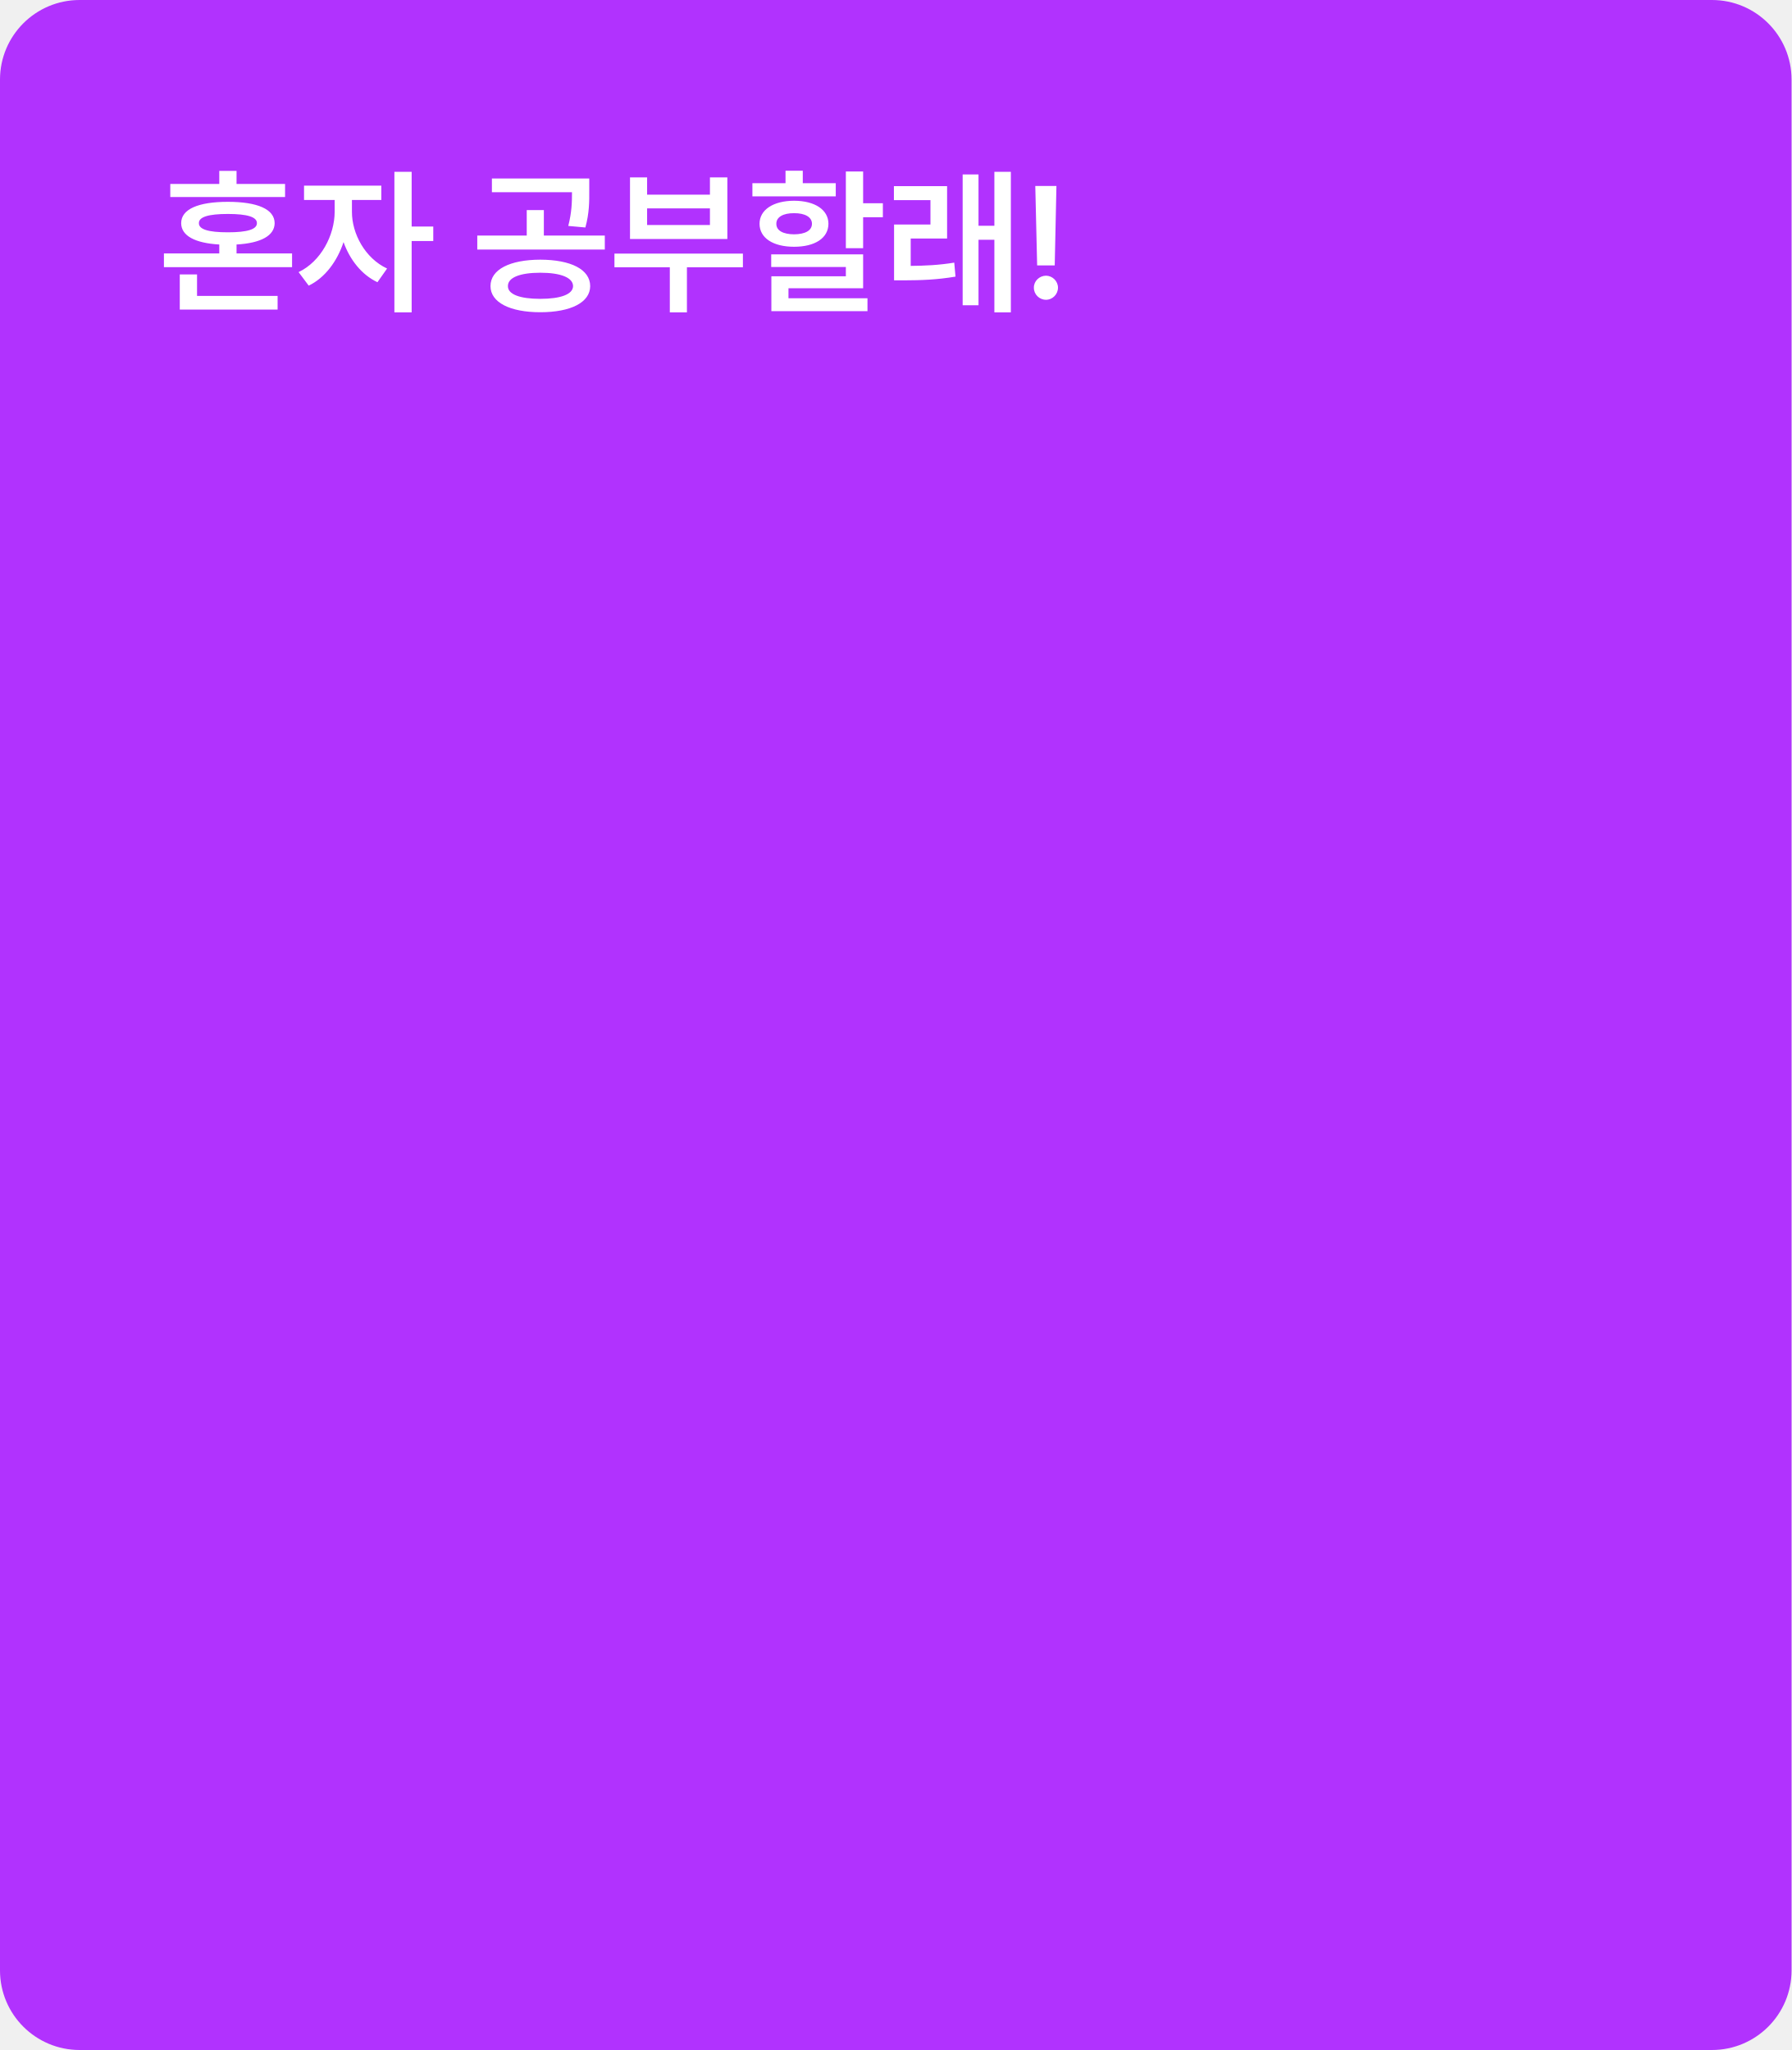
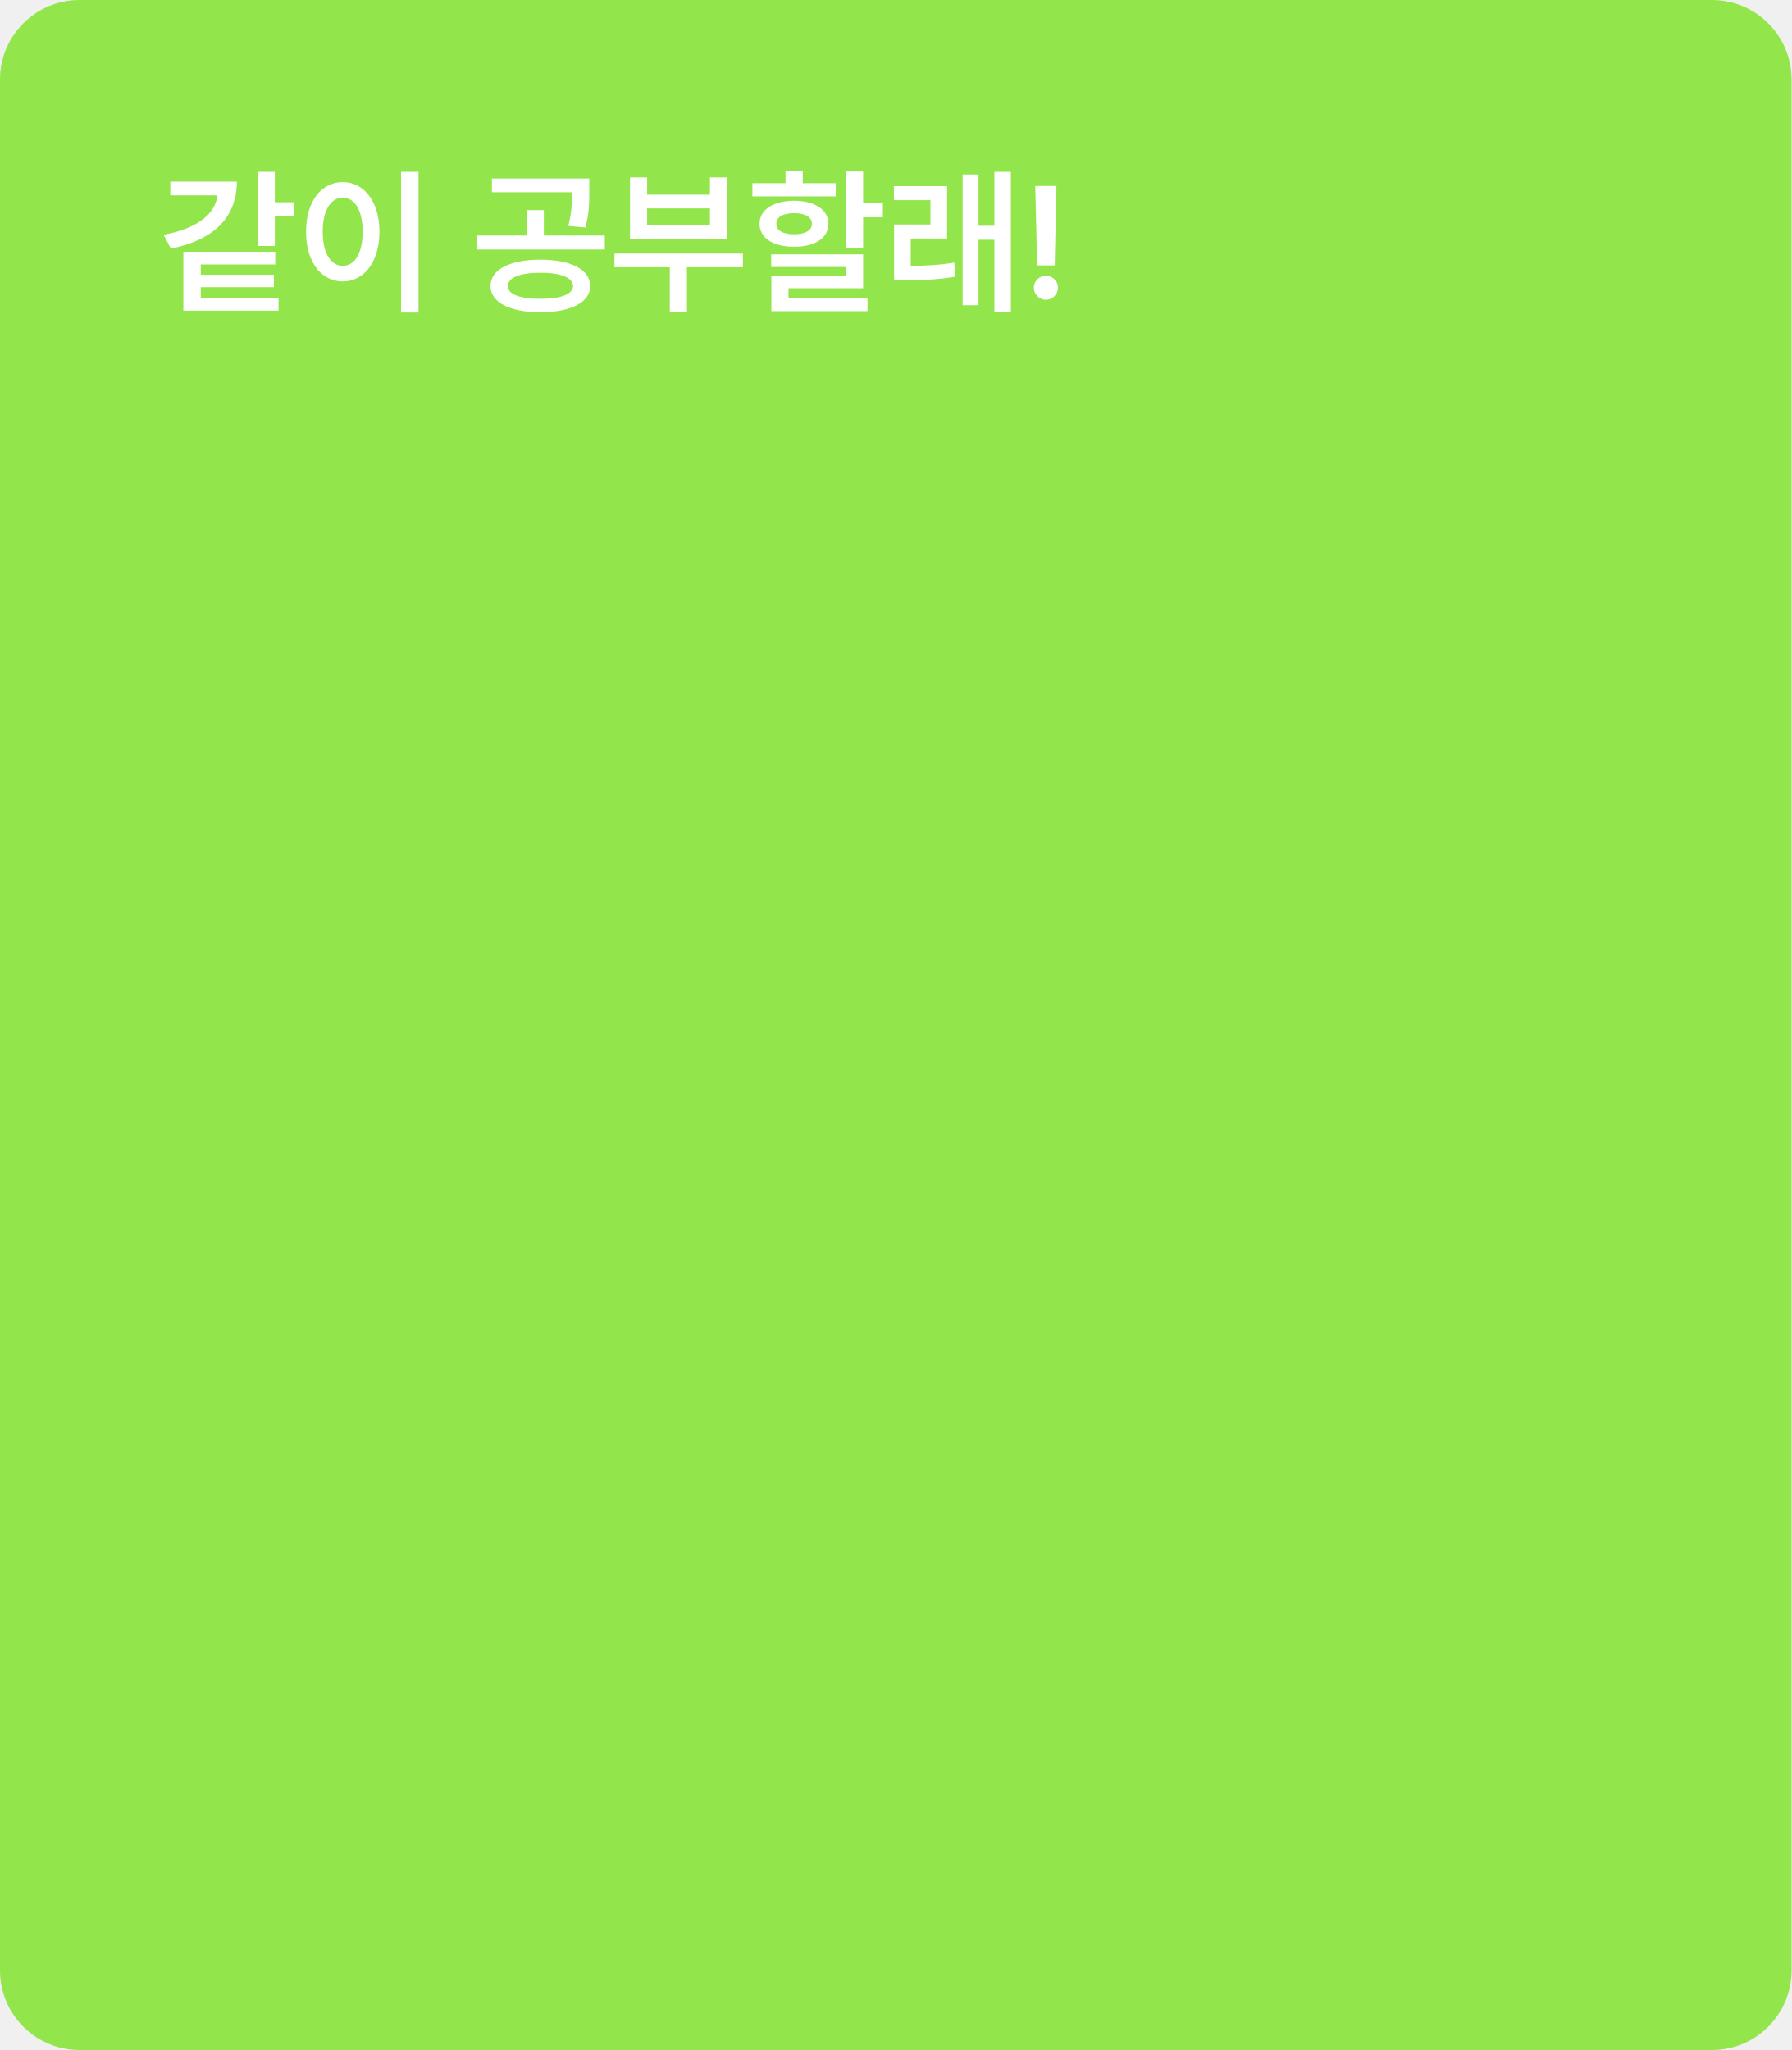
<svg xmlns="http://www.w3.org/2000/svg" width="180" height="206" viewBox="0 0 180 206" fill="none">
-   <rect width="180" height="206" rx="8" fill="#B132FE" />
-   <path d="M29.344 25.469V26.844H16.469V25.469H22.031V24.57C19.586 24.43 18.203 23.688 18.203 22.422C18.203 21.023 19.914 20.281 22.891 20.281C25.867 20.281 27.586 21.023 27.594 22.422C27.586 23.688 26.203 24.43 23.766 24.57V25.469H29.344ZM17.109 19.797V18.484H22.031V17.172H23.766V18.484H28.641V19.797H17.109ZM18.062 31.109V27.578H19.797V29.734H27.891V31.109H18.062ZM19.984 22.422C19.969 23.047 20.93 23.344 22.891 23.344C24.852 23.344 25.82 23.047 25.812 22.422C25.82 21.805 24.852 21.5 22.891 21.5C20.93 21.5 19.969 21.805 19.984 22.422ZM35.359 21.281C35.352 23.461 36.664 25.945 38.891 26.984L37.922 28.359C36.328 27.609 35.148 26.094 34.516 24.328C33.875 26.266 32.641 27.922 31.016 28.703L30 27.344C32.25 26.273 33.617 23.633 33.625 21.281V20.094H30.547V18.656H38.312V20.094H35.359V21.281ZM39.625 31.391V17.266H41.359V22.766H43.531V24.219H41.359V31.391H39.625ZM54.281 26.094C57.352 26.102 59.289 27.07 59.297 28.75C59.289 30.391 57.352 31.375 54.281 31.375C51.242 31.375 49.281 30.391 49.281 28.75C49.281 27.07 51.242 26.102 54.281 26.094ZM47.953 25.078V23.672H52.922V21.109H54.641V23.672H60.766V25.078H47.953ZM49.422 19.312V17.938H59.203V19.109C59.211 20.227 59.211 21.414 58.812 22.859L57.094 22.703C57.445 21.336 57.469 20.336 57.469 19.312H49.422ZM51.031 28.75C51.016 29.578 52.242 30.031 54.281 30.031C56.328 30.031 57.562 29.578 57.578 28.75C57.562 27.891 56.328 27.406 54.281 27.406C52.242 27.406 51.016 27.891 51.031 28.75ZM74.641 25.484V26.859H69.016V31.391H67.297V26.859H61.734V25.484H74.641ZM63.297 24.016V17.828H65.016V19.562H71.328V17.828H73.078V24.016H63.297ZM65.016 22.609H71.328V20.938H65.016V22.609ZM86.719 17.234V20.422H88.703V21.828H86.719V24.938H84.984V17.234H86.719ZM75.594 19.734V18.406H78.922V17.156H80.656V18.406H83.969V19.734H75.594ZM76.312 22.484C76.312 21.078 77.695 20.18 79.781 20.172C81.875 20.18 83.227 21.078 83.234 22.484C83.227 23.93 81.875 24.797 79.781 24.797C77.695 24.797 76.312 23.93 76.312 22.484ZM77.484 26.828V25.562H86.719V28.969H79.219V29.969H87.156V31.266H77.5V27.766H84.984V26.828H77.484ZM78 22.484C77.992 23.18 78.688 23.539 79.781 23.547C80.875 23.539 81.578 23.18 81.578 22.484C81.578 21.812 80.875 21.414 79.781 21.422C78.688 21.414 77.992 21.812 78 22.484ZM95.156 18.703V23.969H91.5V26.719C92.93 26.703 94.297 26.648 95.875 26.391L96 27.797C94.094 28.117 92.547 28.164 90.797 28.172H89.828V22.562H93.484V20.109H89.812V18.703H95.156ZM96.719 30.672V17.531H98.312V22.688H99.906V17.266H101.562V31.391H99.906V24.094H98.312V30.672H96.719ZM106.141 18.688L105.969 26.672H104.203L104.016 18.688H106.141ZM103.875 28.906C103.867 28.25 104.422 27.711 105.094 27.703C105.742 27.711 106.297 28.25 106.297 28.906C106.297 29.578 105.742 30.125 105.094 30.125C104.422 30.125 103.867 29.578 103.875 28.906Z" fill="white" />
+   <rect width="180" height="206" rx="8" fill="#93E54C" />
+   <path d="M27.609 17.266V20.328H29.578V21.75H27.609V24.719H25.875V17.266H27.609ZM16.438 23.594C19.969 22.945 21.648 21.414 21.852 19.625H17.109V18.25H23.797C23.781 21.898 21.422 24.133 17.172 24.984L16.438 23.594ZM18.422 31.219V25.297H27.656V26.578H20.172V27.609H27.516V28.859H20.172V29.922H27.984V31.219H18.422ZM42.047 17.266V31.406H40.297V17.266H42.047ZM30.75 23.281C30.742 20.234 32.297 18.297 34.438 18.297C36.555 18.297 38.117 20.234 38.125 23.281C38.117 26.352 36.555 28.281 34.438 28.281C32.297 28.281 30.742 26.352 30.75 23.281ZM32.422 23.281C32.422 25.453 33.242 26.711 34.438 26.719C35.625 26.711 36.438 25.453 36.438 23.281C36.438 21.125 35.625 19.859 34.438 19.859C33.242 19.859 32.422 21.125 32.422 23.281ZM54.281 26.094C57.352 26.102 59.289 27.07 59.297 28.75C59.289 30.391 57.352 31.375 54.281 31.375C51.242 31.375 49.281 30.391 49.281 28.75C49.281 27.07 51.242 26.102 54.281 26.094ZM47.953 25.078V23.672H52.922V21.109H54.641V23.672H60.766V25.078H47.953ZM49.422 19.312V17.938H59.203V19.109C59.211 20.227 59.211 21.414 58.812 22.859L57.094 22.703C57.445 21.336 57.469 20.336 57.469 19.312H49.422ZM51.031 28.75C51.016 29.578 52.242 30.031 54.281 30.031C56.328 30.031 57.562 29.578 57.578 28.75C57.562 27.891 56.328 27.406 54.281 27.406C52.242 27.406 51.016 27.891 51.031 28.75ZM74.641 25.484V26.859H69.016V31.391H67.297V26.859H61.734V25.484H74.641ZM63.297 24.016V17.828H65.016V19.562H71.328V17.828H73.078V24.016H63.297ZM65.016 22.609H71.328V20.938H65.016V22.609ZM86.719 17.234V20.422H88.703V21.828H86.719V24.938H84.984V17.234H86.719ZM75.594 19.734V18.406H78.922V17.156H80.656V18.406H83.969V19.734H75.594ZM76.312 22.484C76.312 21.078 77.695 20.18 79.781 20.172C81.875 20.18 83.227 21.078 83.234 22.484C83.227 23.93 81.875 24.797 79.781 24.797C77.695 24.797 76.312 23.93 76.312 22.484ZM77.484 26.828V25.562H86.719V28.969H79.219V29.969H87.156V31.266H77.5V27.766H84.984V26.828H77.484ZM78 22.484C77.992 23.18 78.688 23.539 79.781 23.547C80.875 23.539 81.578 23.18 81.578 22.484C81.578 21.812 80.875 21.414 79.781 21.422C78.688 21.414 77.992 21.812 78 22.484ZM95.156 18.703V23.969H91.5V26.719C92.93 26.703 94.297 26.648 95.875 26.391L96 27.797C94.094 28.117 92.547 28.164 90.797 28.172H89.828V22.562H93.484V20.109H89.812V18.703H95.156ZM96.719 30.672V17.531H98.312V22.688H99.906V17.266H101.562V31.391H99.906V24.094H98.312V30.672H96.719ZM106.141 18.688L105.969 26.672H104.203L104.016 18.688H106.141ZM103.875 28.906C103.867 28.25 104.422 27.711 105.094 27.703C105.742 27.711 106.297 28.25 106.297 28.906C106.297 29.578 105.742 30.125 105.094 30.125C104.422 30.125 103.867 29.578 103.875 28.906Z" fill="white" />
</svg>
